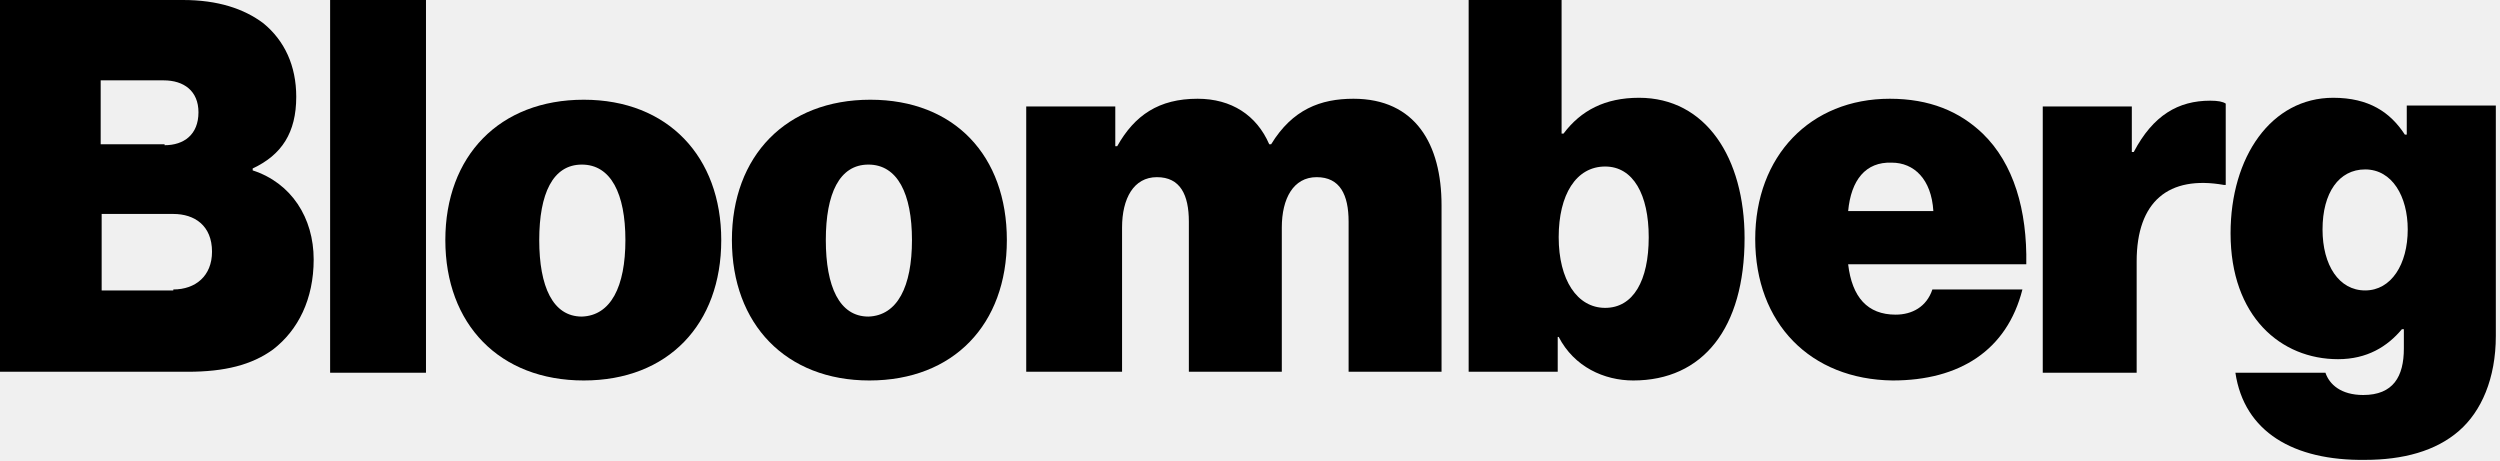
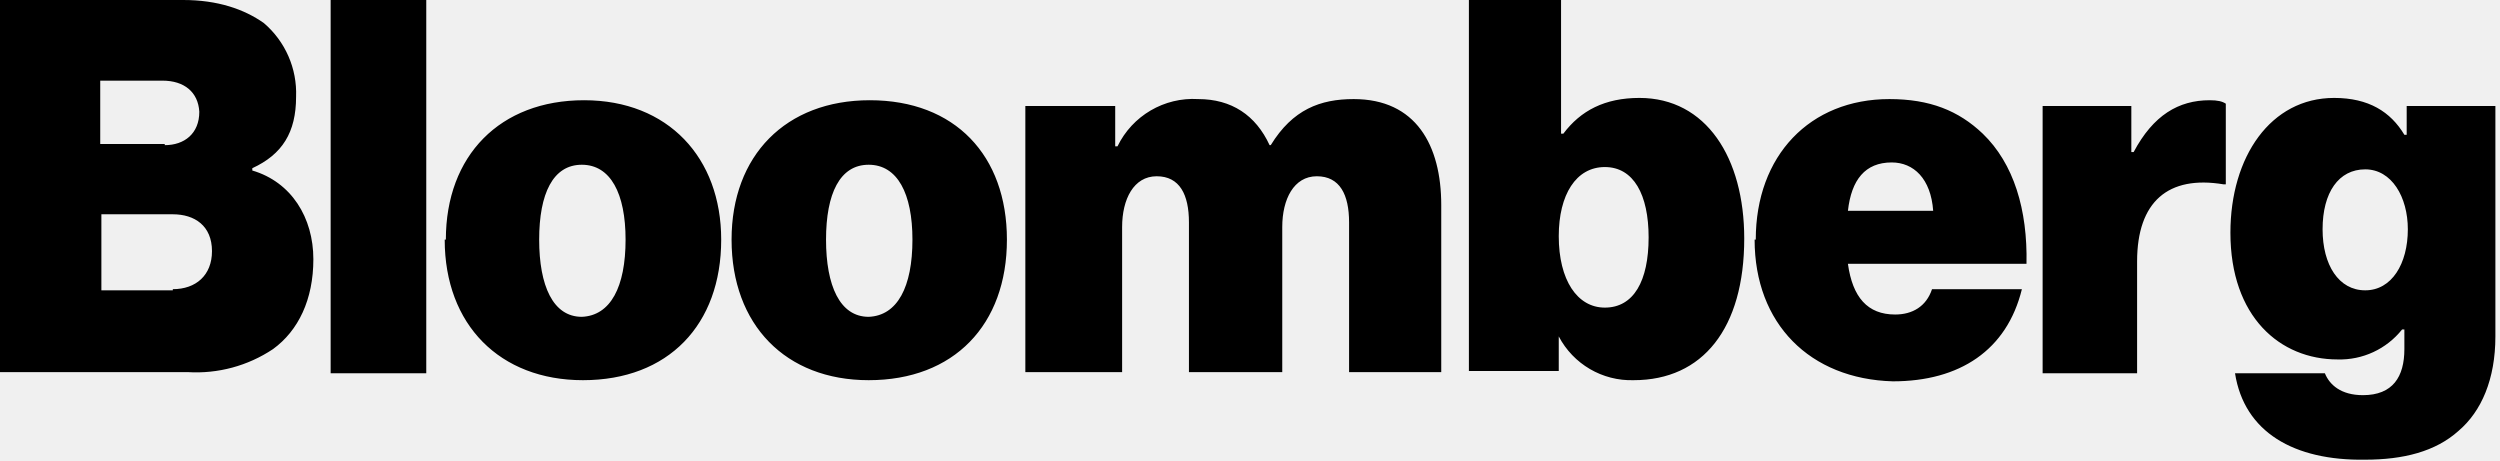
- <svg xmlns="http://www.w3.org/2000/svg" width="217" height="40" viewBox="0 0 217 40" fill="none">
-   <g clip-path="url(#clip0)">
-     <path d="M0 0H15.882C18.908 0 21.177 0.756 22.857 2.017C24.706 3.529 25.714 5.714 25.714 8.403C25.714 11.513 24.454 13.445 21.933 14.622V14.79C25.294 15.882 27.227 18.908 27.227 22.521C27.227 25.966 25.882 28.655 23.698 30.336C21.849 31.681 19.496 32.269 16.302 32.269H0V0ZM14.286 12.605C15.966 12.605 17.227 11.681 17.227 9.748C17.227 7.899 15.966 6.975 14.202 6.975H8.739V12.521H14.286V12.605ZM15.042 25.126C16.975 25.126 18.403 23.95 18.403 21.849C18.403 19.58 16.891 18.571 15.042 18.571H8.824V25.21H15.042V25.126Z" fill="black" />
-     <path d="M28.655 0H36.975V32.353H28.655V0Z" fill="black" />
-     <path d="M38.655 20.84C38.655 13.53 43.361 8.656 50.672 8.656C57.983 8.656 62.605 13.614 62.605 20.84C62.605 28.151 57.983 33.025 50.672 33.025C43.361 33.025 38.655 28.151 38.655 20.84ZM54.285 20.84C54.285 16.807 53.025 14.286 50.504 14.286C47.983 14.286 46.806 16.807 46.806 20.84C46.806 24.874 47.983 27.479 50.504 27.479C53.025 27.395 54.285 24.874 54.285 20.84Z" fill="black" />
-     <path d="M63.529 20.84C63.529 13.53 68.235 8.656 75.546 8.656C82.857 8.656 87.395 13.53 87.395 20.84C87.395 28.151 82.773 33.025 75.462 33.025C68.235 33.025 63.529 28.151 63.529 20.84ZM79.159 20.84C79.159 16.807 77.899 14.286 75.378 14.286C72.857 14.286 71.681 16.807 71.681 20.84C71.681 24.874 72.857 27.479 75.378 27.479C77.899 27.395 79.159 24.874 79.159 20.84Z" fill="black" />
-     <path d="M89.076 9.244H96.807V12.689H96.975C98.487 10 100.588 8.571 103.95 8.571C106.891 8.571 109.076 10 110.168 12.521H110.336C112.185 9.496 114.622 8.571 117.479 8.571C122.857 8.571 125.126 12.521 125.126 17.815V32.269H117.059V19.244C117.059 16.891 116.303 15.378 114.286 15.378C112.269 15.378 111.261 17.227 111.261 19.748V32.269H103.193V19.244C103.193 16.891 102.437 15.378 100.42 15.378C98.403 15.378 97.395 17.227 97.395 19.748V32.269H89.076V9.244Z" fill="black" />
-     <path d="M135.294 29.244H135.21V32.269H127.479V0H135.546V11.597H135.714C137.227 9.58 139.328 8.487 142.269 8.487C148.067 8.487 151.429 13.697 151.429 20.672C151.429 28.487 147.815 33.025 141.765 33.025C139.244 33.025 136.639 31.849 135.294 29.244ZM143.109 20.588C143.109 16.891 141.765 14.454 139.328 14.454C136.807 14.454 135.294 16.891 135.294 20.588C135.294 24.286 136.891 26.723 139.328 26.723C141.765 26.723 143.109 24.37 143.109 20.588Z" fill="black" />
-     <path d="M152.353 20.756C152.353 13.529 157.143 8.571 164.034 8.571C167.479 8.571 170.084 9.664 172.101 11.597C174.79 14.202 175.966 18.235 175.882 22.941H160.42C160.756 25.798 162.101 27.311 164.538 27.311C165.966 27.311 167.227 26.639 167.731 25.126H175.546C174.202 30.42 170.084 33.025 164.286 33.025C157.143 32.941 152.353 28.067 152.353 20.756ZM160.42 18.319H167.815C167.647 15.546 166.135 14.118 164.202 14.118C161.933 14.034 160.672 15.63 160.42 18.319Z" fill="black" />
-     <path d="M185.042 13.193H185.21C186.891 10 189.076 8.739 191.849 8.739C192.521 8.739 192.941 8.824 193.193 8.992V16.05H193.025C188.235 15.21 185.462 17.479 185.462 22.689V32.353H177.311V9.244H185.042V13.193Z" fill="black" />
-     <path d="M194.033 32.353H201.849C202.185 33.361 203.193 34.286 205.126 34.286C207.731 34.286 208.655 32.689 208.655 30.252V28.572H208.487C207.227 30.084 205.462 31.177 202.941 31.177C197.983 31.177 193.613 27.479 193.613 20.252C193.613 13.614 197.143 8.487 202.521 8.487C205.63 8.487 207.479 9.748 208.739 11.681H208.907V9.16H216.638V29.16C216.638 32.857 215.378 35.714 213.445 37.395C211.428 39.16 208.571 39.916 205.294 39.916C199.075 40 194.79 37.479 194.033 32.353ZM208.991 19.916C208.991 17.059 207.647 14.706 205.294 14.706C203.025 14.706 201.596 16.723 201.596 19.916C201.596 23.025 203.025 25.21 205.294 25.21C207.563 25.21 208.991 22.941 208.991 19.916Z" fill="black" />
+ <svg xmlns="http://www.w3.org/2000/svg" width="217" height="40" fill="none">
+   <defs />
+   <g fill="#000" clip-path="url(#clip0)">
+     <path d="M0 0h15.9c3 0 5.3.8 7 2a8 8 0 012.8 6.4c0 3.1-1.2 5-3.8 6.2v.2c3.4 1 5.3 4.1 5.3 7.7 0 3.5-1.3 6.2-3.5 7.8a12 12 0 01-7.4 2H0V0zm14.3 12.6c1.7 0 3-1 3-2.9C17.2 8 16 7 14.1 7H8.7v5.5h5.6v.1zm.7 12.5c2 0 3.4-1.2 3.4-3.3 0-2.2-1.5-3.2-3.4-3.2H8.8v6.6H15zM28.7 0H37v32.4h-8.3V0zM38.7 20.8c0-7.3 4.7-12.1 12-12.1s11.9 5 11.9 12.1c0 7.4-4.6 12.2-12 12.2-7.2 0-12-4.8-12-12.2zm15.6 0c0-4-1.3-6.5-3.8-6.5s-3.7 2.5-3.7 6.5 1.2 6.7 3.7 6.7c2.5-.1 3.8-2.6 3.8-6.7zM63.5 20.8c0-7.3 4.7-12.1 12-12.1 7.4 0 11.9 4.8 11.9 12.1 0 7.4-4.6 12.2-12 12.2-7.2 0-11.9-4.8-11.9-12.2zm15.7 0c0-4-1.3-6.5-3.8-6.5s-3.7 2.5-3.7 6.5 1.2 6.7 3.7 6.7c2.5-.1 3.8-2.6 3.8-6.7zM89 9.2h7.8v3.5h.2a7.3 7.3 0 017-4.1c2.9 0 5 1.4 6.2 4h.1c1.9-3.1 4.3-4 7.2-4 5.4 0 7.6 4 7.6 9.2v14.5h-8v-13c0-2.4-.8-4-2.8-4-2 0-3 2-3 4.4v12.6h-8.1v-13c0-2.4-.8-4-2.8-4-2 0-3 2-3 4.4v12.6H89v-23zM135.3 29.2v3h-7.8V0h8v11.6h.2c1.5-2 3.6-3.1 6.6-3.1 5.8 0 9.1 5.2 9.1 12.2 0 7.8-3.6 12.3-9.6 12.3a7.1 7.1 0 01-6.5-3.8zm7.8-8.6c0-3.7-1.3-6.1-3.8-6.1s-4 2.4-4 6c0 3.8 1.6 6.2 4 6.2 2.5 0 3.8-2.3 3.8-6.1zM152.4 20.8c0-7.3 4.7-12.2 11.6-12.2 3.5 0 6 1 8.1 3 2.7 2.6 3.9 6.6 3.8 11.3h-15.5c.4 2.9 1.7 4.4 4.1 4.4 1.5 0 2.7-.7 3.2-2.2h7.8c-1.3 5.3-5.4 8-11.2 8-7.2-.2-12-5-12-12.3zm8-2.5h7.4c-.2-2.8-1.7-4.2-3.6-4.2-2.3 0-3.5 1.5-3.8 4.2zM185 13.2h.2c1.7-3.2 3.9-4.5 6.6-4.5.7 0 1.1.1 1.4.3v7h-.2c-4.8-.8-7.5 1.5-7.5 6.7v9.7h-8.2V9.2h7.7v4zM194 32.4h7.8c.4 1 1.4 1.9 3.3 1.9 2.6 0 3.6-1.6 3.6-4v-1.7h-.2a6.9 6.9 0 01-5.6 2.6c-5 0-9.3-3.7-9.3-11 0-6.6 3.5-11.7 9-11.7 3 0 4.9 1.2 6.1 3.2h.2V9.2h7.7v20c0 3.7-1.2 6.5-3.2 8.2-2 1.8-4.8 2.5-8.1 2.5-6.2.1-10.5-2.4-11.3-7.5zm15-12.5c0-2.8-1.4-5.2-3.7-5.2-2.3 0-3.7 2-3.7 5.2 0 3.1 1.4 5.3 3.7 5.3 2.3 0 3.7-2.3 3.7-5.3z" />
  </g>
  <defs>
    <clipPath id="clip0">
-       <rect width="216.639" height="40" fill="white" />
+       <path fill="#fff" d="M0 0h216.6v40H0z" />
    </clipPath>
  </defs>
</svg>
